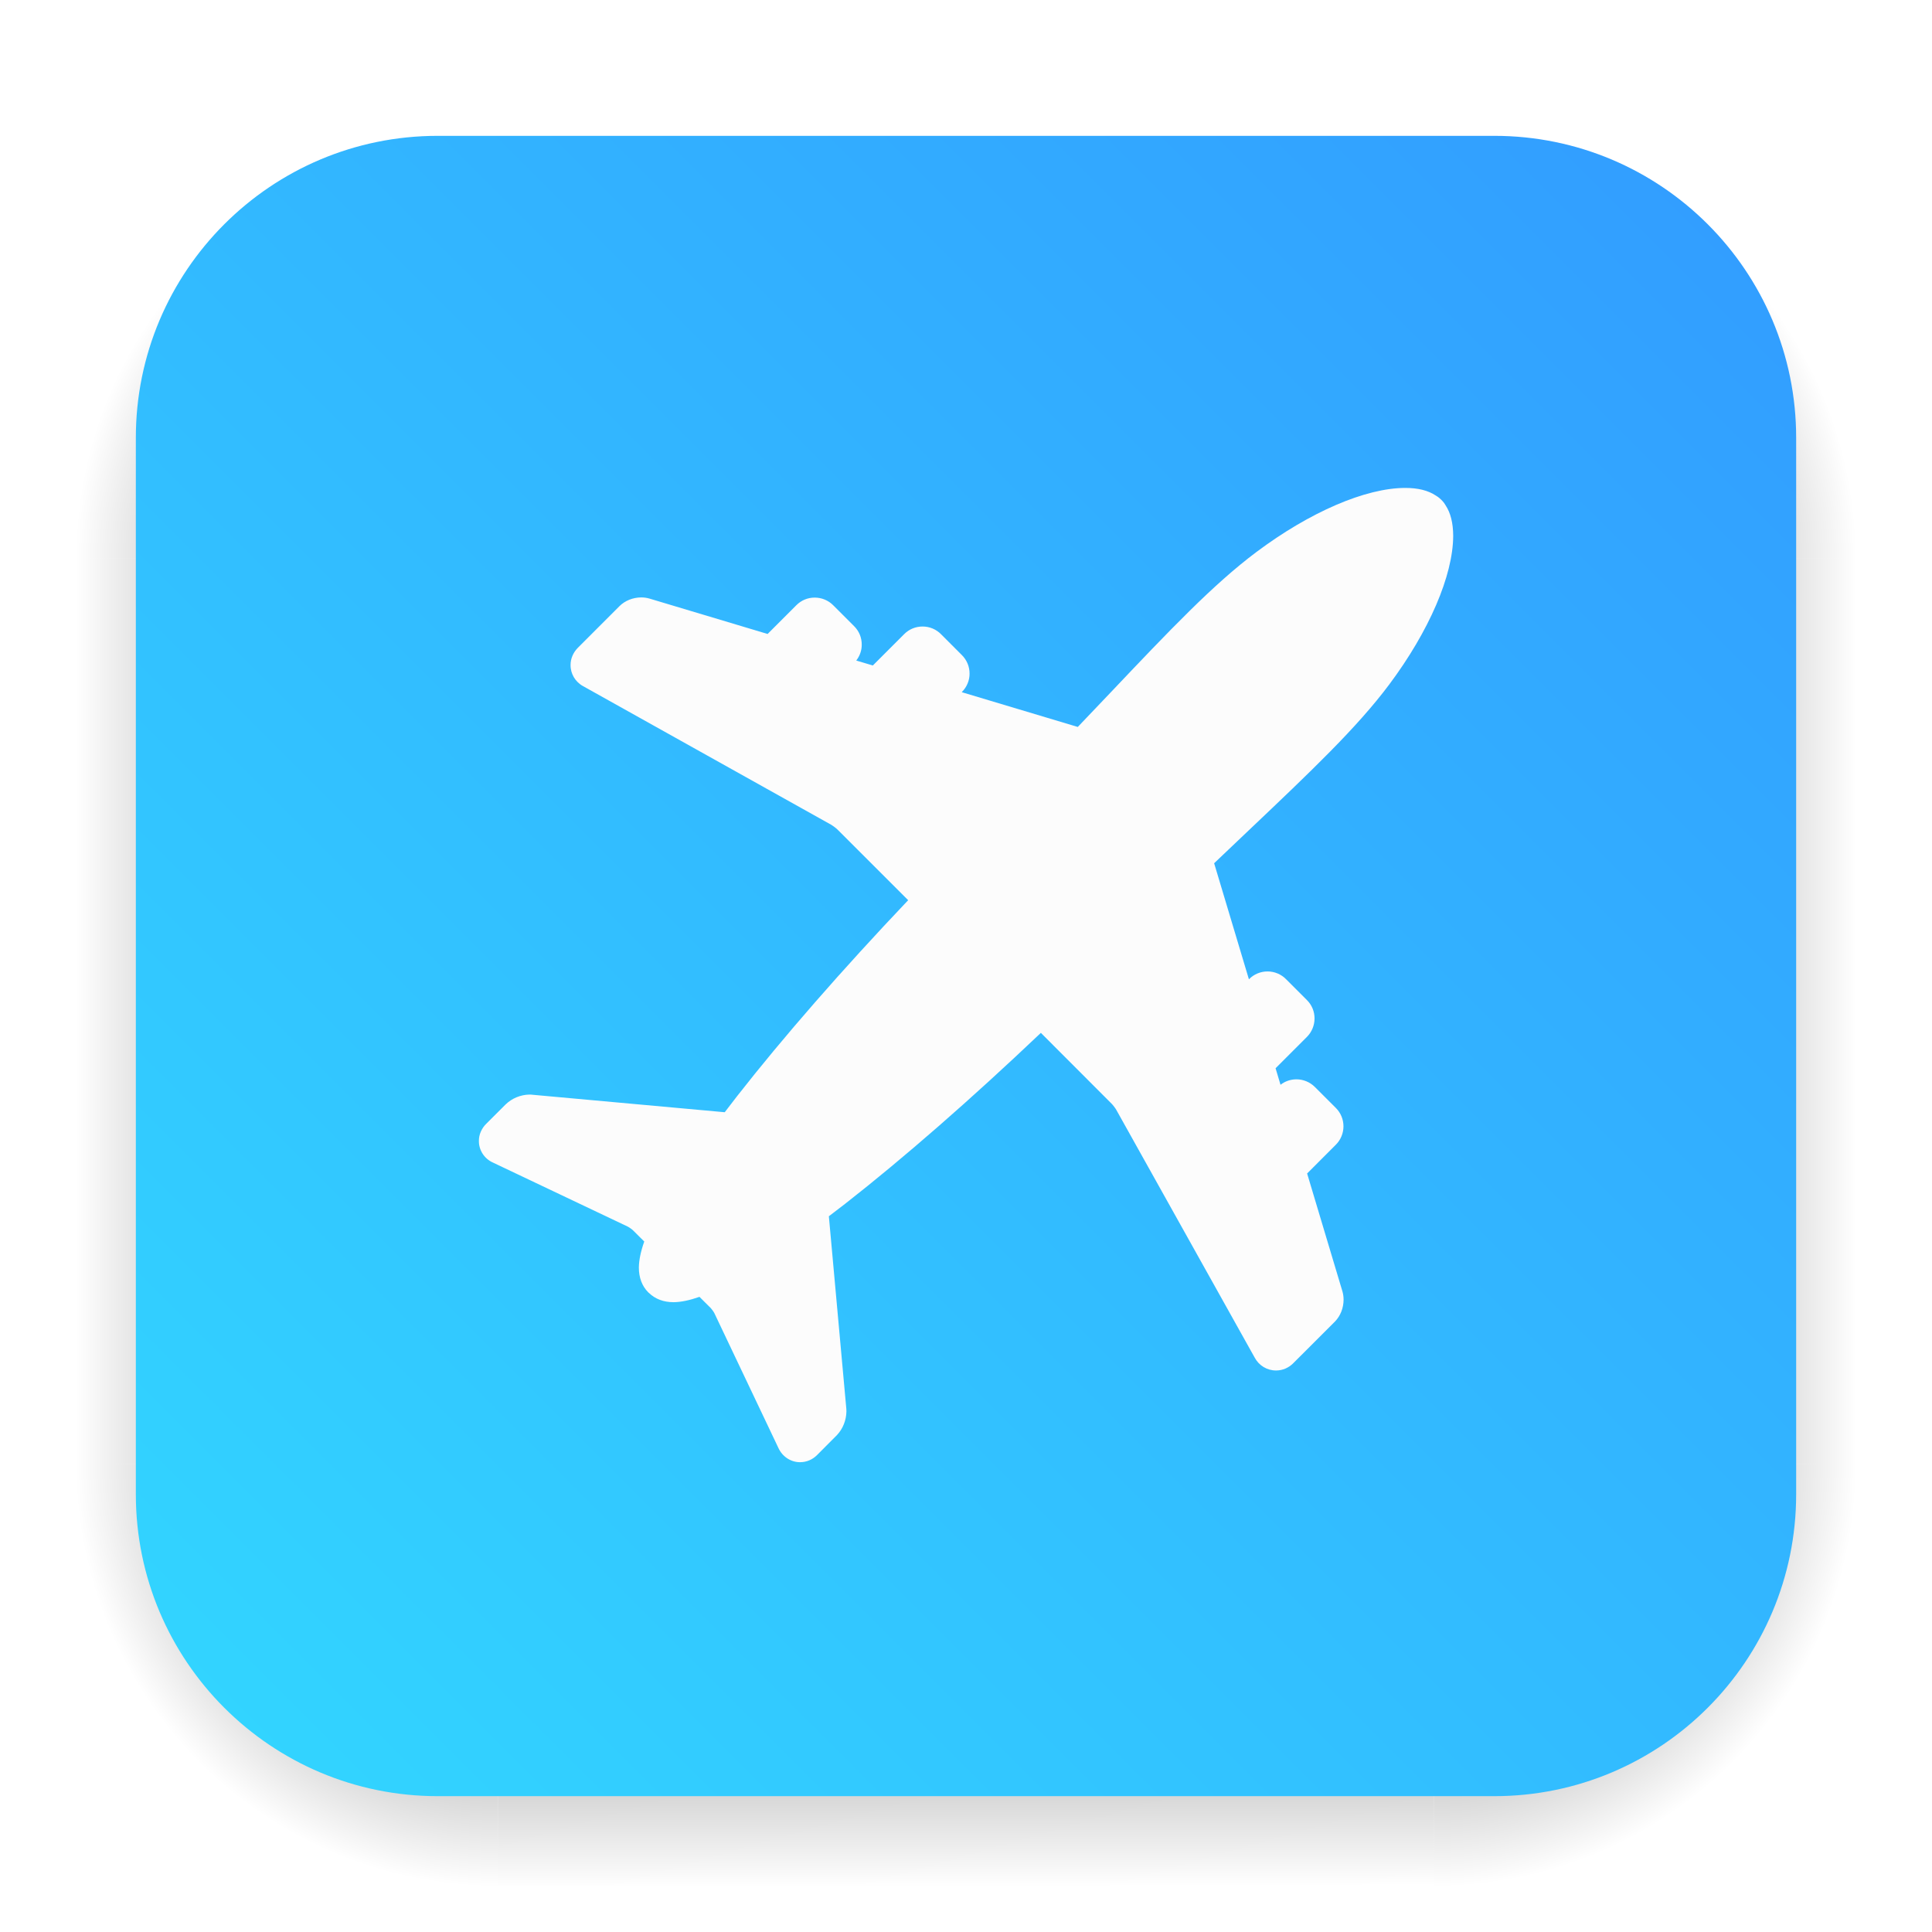
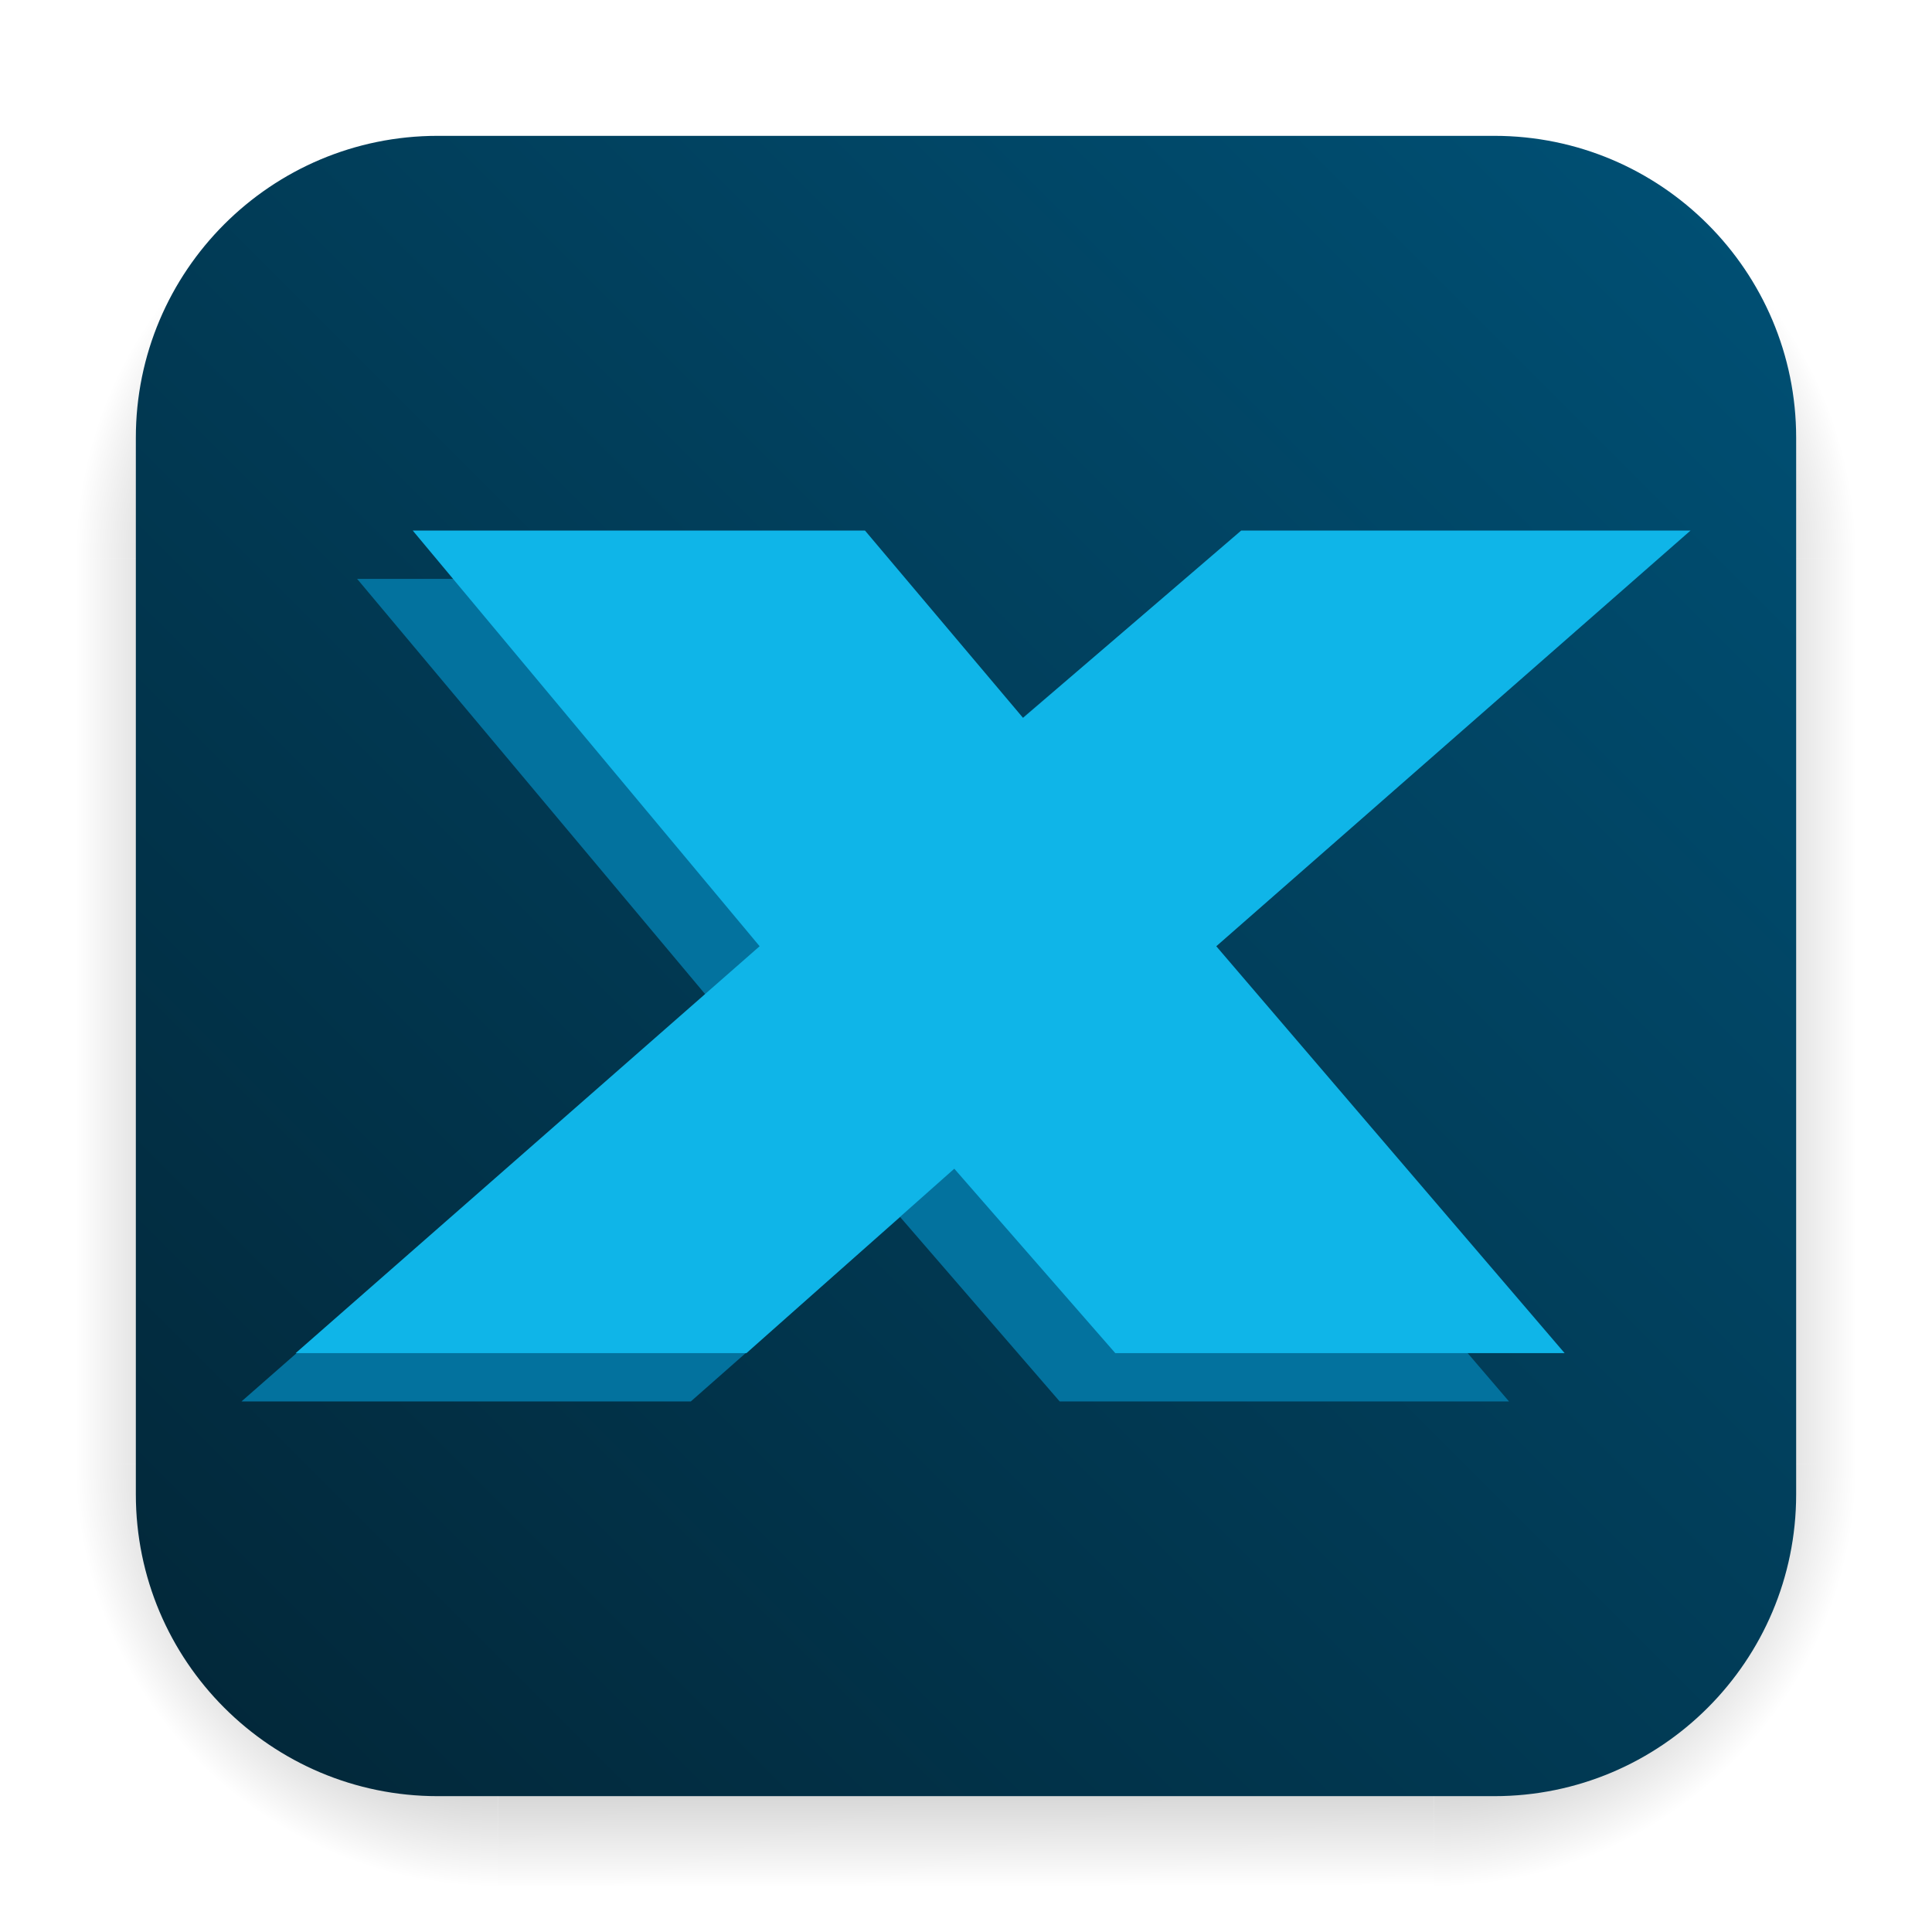
- <svg xmlns="http://www.w3.org/2000/svg" width="64" height="64" version="1.1" viewBox="0 0 64 64" id="svg3">
+ <svg xmlns="http://www.w3.org/2000/svg" xmlns:xlink="http://www.w3.org/1999/xlink" width="64" height="64" version="1.1" viewBox="0 0 64 64" id="svg3">
  <defs id="defs2">
+     <linearGradient id="linearGradient30" x1="-127" x2="-72" y1="60" y2="5" gradientTransform="matrix(1.000007,0,0,1.000007,131.4999,-0.5099968)" gradientUnits="userSpaceOnUse" spreadMethod="pad">
+       <stop stop-color="#55d6f7" offset="0" id="stop29" style="stop-color:#022637;stop-opacity:1;" />
+       <stop stop-color="#408eff" offset="1" id="stop30" style="stop-color:#05176f;stop-opacity:1;" />
+     </linearGradient>
+     <linearGradient id="linearGradient28" x1="-127" x2="-72" y1="60" y2="5" gradientTransform="matrix(1.000007,0,0,1.000007,131.4999,-0.5099968)" gradientUnits="userSpaceOnUse" spreadMethod="pad">
+       <stop stop-color="#55d6f7" offset="0" id="stop27" style="stop-color:#022637;stop-opacity:1;" />
+       <stop stop-color="#408eff" offset="1" id="stop28" style="stop-color:#05176f;stop-opacity:1;" />
+     </linearGradient>
+     <linearGradient id="linearGradient26" x1="-127" x2="-72" y1="60" y2="5" gradientTransform="matrix(1.000007,0,0,1.000007,131.4999,-0.5099968)" gradientUnits="userSpaceOnUse" spreadMethod="pad">
+       <stop stop-color="#55d6f7" offset="0" id="stop25" style="stop-color:#022637;stop-opacity:1;" />
+       <stop stop-color="#408eff" offset="1" id="stop26" style="stop-color:#87e9ef;stop-opacity:1;" />
+     </linearGradient>
+     <linearGradient id="linearGradient24" x1="-127" x2="-72" y1="60" y2="5" gradientTransform="matrix(1.000007,0,0,1.000007,131.4999,-0.5099968)" gradientUnits="userSpaceOnUse" spreadMethod="pad">
+       <stop stop-color="#55d6f7" offset="0" id="stop23" style="stop-color:#022637;stop-opacity:1;" />
+       <stop stop-color="#408eff" offset="1" id="stop24" style="stop-color:#87e9ef;stop-opacity:1;" />
+     </linearGradient>
+     <linearGradient id="linearGradient22" x1="-127" x2="-72" y1="60" y2="5" gradientTransform="matrix(1.000007,0,0,1.000007,131.4999,-0.5099968)" gradientUnits="userSpaceOnUse" spreadMethod="pad">
+       <stop stop-color="#55d6f7" offset="0" id="stop21" style="stop-color:#022637;stop-opacity:1;" />
+       <stop stop-color="#408eff" offset="1" id="stop22" style="stop-color:#87e9ef;stop-opacity:1;" />
+     </linearGradient>
+     <linearGradient id="linearGradient20" x1="-127" x2="-72" y1="60" y2="5" gradientTransform="matrix(1.000007,0,0,1.000007,131.4999,-0.5099968)" gradientUnits="userSpaceOnUse">
+       <stop stop-color="#55d6f7" offset="0" id="stop19" style="stop-color:#022637;stop-opacity:1;" />
+       <stop stop-color="#408eff" offset="1" id="stop20" style="stop-color:#87e9ef;stop-opacity:1;" />
+     </linearGradient>
    <filter id="filter1057" x="-0.027" y="-0.027" width="1.054" height="1.054" color-interpolation-filters="sRGB">
      <feGaussianBlur stdDeviation="0.619" id="feGaussianBlur1" />
    </filter>
-     <linearGradient id="linearGradient1053" x1="-127" x2="-72" y1="60" y2="5" gradientTransform="matrix(1.000007,0,0,1.000007,131.4999,-0.5099968)" gradientUnits="userSpaceOnUse">
-       <stop stop-color="#32d7ff" offset="0" id="stop1" />
-       <stop stop-color="#329bff" offset="1" id="stop2" />
+     <linearGradient id="linearGradient1053" x1="-127" x2="-72" y1="60" y2="5" gradientTransform="matrix(1.000007,0,0,1.000007,131.4999,-0.5099968)" gradientUnits="userSpaceOnUse" xlink:href="#linearGradient30">
+       <stop stop-color="#55d6f7" offset="0" id="stop1" style="stop-color:#022637;stop-opacity:1;" />
+       <stop stop-color="#408eff" offset="1" id="stop2" style="stop-color:#005176;stop-opacity:1;" />
    </linearGradient>
    <filter id="filter1057-3" x="-0.027" y="-0.027" width="1.054" height="1.054" color-interpolation-filters="sRGB">
      <feGaussianBlur stdDeviation="0.619" id="feGaussianBlur1-6" />
    </filter>
    <radialGradient id="gradient_ds_br" cx="0" cy="0" r="1" gradientUnits="userSpaceOnUse" gradientTransform="matrix(13.9984,0.00477622,-0.00477841,14.0048,47.5016,48.4952)">
-       <stop offset="0.65" id="stop1" />
-       <stop offset="1" stop-opacity="0" id="stop2" />
+       <stop offset="0.65" id="stop3" />
+       <stop offset="1" stop-opacity="0" id="stop4" />
    </radialGradient>
    <linearGradient id="gradient_ds_b" x1="30.449" y1="48.5" x2="30.492" y2="62.5" gradientUnits="userSpaceOnUse">
-       <stop offset="0.654" id="stop3" />
-       <stop offset="1" stop-opacity="0" id="stop4" />
+       <stop offset="0.654" id="stop5" />
+       <stop offset="1" stop-opacity="0" id="stop6" />
    </linearGradient>
    <radialGradient id="gradient_ds_bl" cx="0" cy="0" r="1" gradientUnits="userSpaceOnUse" gradientTransform="matrix(0,14,-14,0,16.5,48.5)">
-       <stop offset="0.65" id="stop5" />
-       <stop offset="1" stop-opacity="0" id="stop6" />
+       <stop offset="0.65" id="stop7" />
+       <stop offset="1" stop-opacity="0" id="stop8" />
    </radialGradient>
    <linearGradient id="gradient_ds_r" x1="47.5" y1="33.5" x2="61.5" y2="33.501" gradientUnits="userSpaceOnUse">
-       <stop offset="0.649" id="stop7" />
-       <stop offset="1" stop-opacity="0" id="stop8" />
-     </linearGradient>
-     <linearGradient id="gradient_ds_l" x1="16.5" y1="33.895" x2="2.5" y2="33.895" gradientUnits="userSpaceOnUse">
      <stop offset="0.649" id="stop9" />
      <stop offset="1" stop-opacity="0" id="stop10" />
    </linearGradient>
+     <linearGradient id="gradient_ds_l" x1="16.5" y1="33.895" x2="2.5" y2="33.895" gradientUnits="userSpaceOnUse">
+       <stop offset="0.649" id="stop11" />
+       <stop offset="1" stop-opacity="0" id="stop12" />
+     </linearGradient>
    <radialGradient id="gradient_ds_tr" cx="0" cy="0" r="1" gradientTransform="matrix(0.00843236,-14,14.0084,0.0189842,47.4916,18.5)" gradientUnits="userSpaceOnUse">
-       <stop offset="0.65" id="stop11" />
-       <stop offset="1" stop-opacity="0" id="stop12" />
+       <stop offset="0.65" id="stop13" />
+       <stop offset="1" stop-opacity="0" id="stop14" />
    </radialGradient>
    <linearGradient id="gradient_ds_t" x1="29.98" y1="18.5" x2="29.916" y2="4.5" gradientUnits="userSpaceOnUse">
-       <stop offset="0.649" id="stop13" />
-       <stop offset="1" stop-opacity="0" id="stop14" />
+       <stop offset="0.649" id="stop15" />
+       <stop offset="1" stop-opacity="0" id="stop16" />
    </linearGradient>
    <radialGradient id="gradient_ds_tl" cx="0" cy="0" r="1" gradientTransform="matrix(-0.00843236,-14,-14.0084,0.0189842,16.5084,18.5)" gradientUnits="userSpaceOnUse">
-       <stop offset="0.65" id="stop15" />
-       <stop offset="1" stop-opacity="0" id="stop16" />
+       <stop offset="0.65" id="stop17" />
+       <stop offset="1" stop-opacity="0" id="stop18" />
    </radialGradient>
  </defs>
  <g id="ds" opacity="0.25">
    <path id="ds-br" d="m 47.5,48.5 h 14 v 14 h -14 z" fill="url(#gradient_ds_br)" style="fill:url(#gradient_ds_br)" />
    <path id="ds-b" d="m 16.5,48.5 h 31 v 14 h -31 z" fill="url(#gradient_ds_b)" style="fill:url(#gradient_ds_b)" />
    <path id="ds-bl" d="m 2.5,48.5 h 14 v 14 h -14 z" fill="url(#gradient_ds_bl)" style="fill:url(#gradient_ds_bl)" />
    <path id="ds-r" d="m 47.5,18.5 h 14 v 30 h -14 z" fill="url(#gradient_ds_r)" style="fill:url(#gradient_ds_r)" />
    <path id="ds-l" d="m 2.5,18.5 h 14 v 30 h -14 z" fill="url(#gradient_ds_l)" style="fill:url(#gradient_ds_l)" />
    <path id="ds-tr" d="m 47.5,4.5 h 14 v 14 h -14 z" fill="url(#gradient_ds_tr)" style="fill:url(#gradient_ds_tr)" />
    <path id="ds-t" d="m 16.5,4.5 h 31 v 14 h -31 z" fill="url(#gradient_ds_t)" style="fill:url(#gradient_ds_t)" />
    <path id="ds-tl" d="m 16.5,4.5 h -14 v 14 h 14 z" fill="url(#gradient_ds_tl)" style="fill:url(#gradient_ds_tl)" />
  </g>
  <rect x="4.5" y="4.5" width="55" height="55" fill="url(#linearGradient1053)" stroke-width="2.744" id="bg" style="fill:url(#linearGradient1053);stroke-linecap:round" rx="10" />
-   <g id="art">
-     <path d="m 46.017,22.679 c 1.325,-1.773 2.118,-3.614 2.122,-4.93 -0.002,-0.426 -0.087,-0.759 -0.25,-1.007 -0.017,-0.03 -0.064,-0.11 -0.147,-0.188 -0.082,-0.081 -0.156,-0.125 -0.172,-0.134 -0.26,-0.174 -0.595,-0.257 -1.021,-0.257 -1.312,0.002 -3.154,0.795 -4.927,2.122 -1.434,1.073 -2.868,2.584 -4.853,4.677 -0.337,0.355 -0.691,0.728 -1.066,1.119 l -3.845,-1.152 0.011,-0.011 c 0.16,-0.161 0.251,-0.384 0.249,-0.602 0.002,-0.23 -0.091,-0.452 -0.251,-0.612 l -0.694,-0.695 C 31.013,20.846 30.792,20.754 30.562,20.754 c -0.231,0 -0.447,0.089 -0.609,0.252 l -1.039,1.039 -0.55,-0.164 c 0.118,-0.15 0.184,-0.338 0.182,-0.524 0.002,-0.234 -0.088,-0.451 -0.251,-0.613 L 27.598,20.047 C 27.439,19.887 27.218,19.796 26.987,19.796 c -0.23,0 -0.446,0.09 -0.606,0.252 l -0.953,0.953 -3.909,-1.171 c -0.088,-0.026 -0.18,-0.04 -0.279,-0.04 -0.278,0.003 -0.535,0.106 -0.723,0.293 l -1.374,1.375 c -0.156,0.156 -0.244,0.367 -0.242,0.567 -0.005,0.295 0.158,0.567 0.419,0.707 l 8.221,4.593 c 0.04,0.023 0.157,0.109 0.199,0.152 l 2.344,2.343 c -2.192,2.309 -4.145,4.546 -5.667,6.492 -0.142,0.181 -0.277,0.357 -0.409,0.532 l -6.36,-0.578 c -0.031,-0.004 -0.066,-0.007 -0.11,-0.007 -0.292,0.006 -0.576,0.121 -0.788,0.326 l -0.641,0.64 c -0.158,0.155 -0.247,0.364 -0.245,0.566 -0.005,0.309 0.182,0.594 0.462,0.719 l 4.474,2.125 c 0.039,0.019 0.139,0.09 0.171,0.123 l 0.371,0.369 c -0.116,0.327 -0.175,0.611 -0.179,0.86 -0.001,0.333 0.106,0.619 0.312,0.824 l 0.016,0.014 0.004,0.003 c 0.211,0.204 0.484,0.309 0.823,0.309 0.244,-0.004 0.525,-0.062 0.853,-0.177 L 23.549,43.336 c 0.029,0.031 0.099,0.129 0.117,0.168 l 2.121,4.464 c 0.13,0.285 0.409,0.469 0.713,0.469 h 0.004 c 0.211,0 0.412,-0.084 0.565,-0.239 l 0.656,-0.659 c 0.194,-0.205 0.309,-0.488 0.314,-0.786 0,-0.036 -0.002,-0.064 -0.003,-0.08 l -0.579,-6.383 c 0.174,-0.131 0.35,-0.266 0.532,-0.407 1.949,-1.524 4.186,-3.479 6.491,-5.668 l 2.345,2.348 c 0.038,0.036 0.127,0.153 0.153,0.201 l 4.584,8.206 c 0.14,0.265 0.409,0.429 0.708,0.429 0.213,0 0.416,-0.084 0.571,-0.241 l 1.384,-1.383 c 0.18,-0.188 0.281,-0.443 0.283,-0.722 0,-0.094 -0.013,-0.185 -0.037,-0.27 l -1.171,-3.91 0.953,-0.954 c 0.16,-0.159 0.251,-0.381 0.251,-0.608 0,-0.229 -0.089,-0.444 -0.25,-0.607 l -0.699,-0.698 c -0.16,-0.16 -0.381,-0.252 -0.608,-0.252 -0.193,0 -0.381,0.064 -0.528,0.181 l -0.164,-0.548 1.04,-1.04 c 0.16,-0.16 0.251,-0.382 0.251,-0.61 0,-0.23 -0.089,-0.445 -0.251,-0.607 l -0.695,-0.695 c -0.16,-0.163 -0.383,-0.255 -0.612,-0.255 -0.23,0 -0.452,0.093 -0.609,0.254 l -0.007,0.007 L 40.22,28.596 c 0.398,-0.379 0.775,-0.74 1.136,-1.08 2.085,-1.978 3.59,-3.407 4.661,-4.837 z" fill="#fcfcfc" stroke-width="1.153" id="path3" />
+   <g id="art" transform="matrix(0.4848485,0,0,0.4848485,8,17.57576)">
+     <path fill="#03729e" d="M 7.9,3.3 H 38.8 L 49.5,16.1 64.5,3.3 H 95.2 L 62.8,31.7 86.6,59.5 H 55.9 L 45,46.9 30.7,59.5 H 0 L 31.7,31.7 Z" id="path2" />
+     <path fill="#0fb5e8" d="M 11.7,0 H 42.6 L 53.4,12.8 68.3,0 H 99 L 66.6,28.4 90.4,56.2 H 59.7 L 48.7,43.6 34.5,56.2 H 3.7 L 35.4,28.4 Z" id="path7" />
  </g>
</svg>
